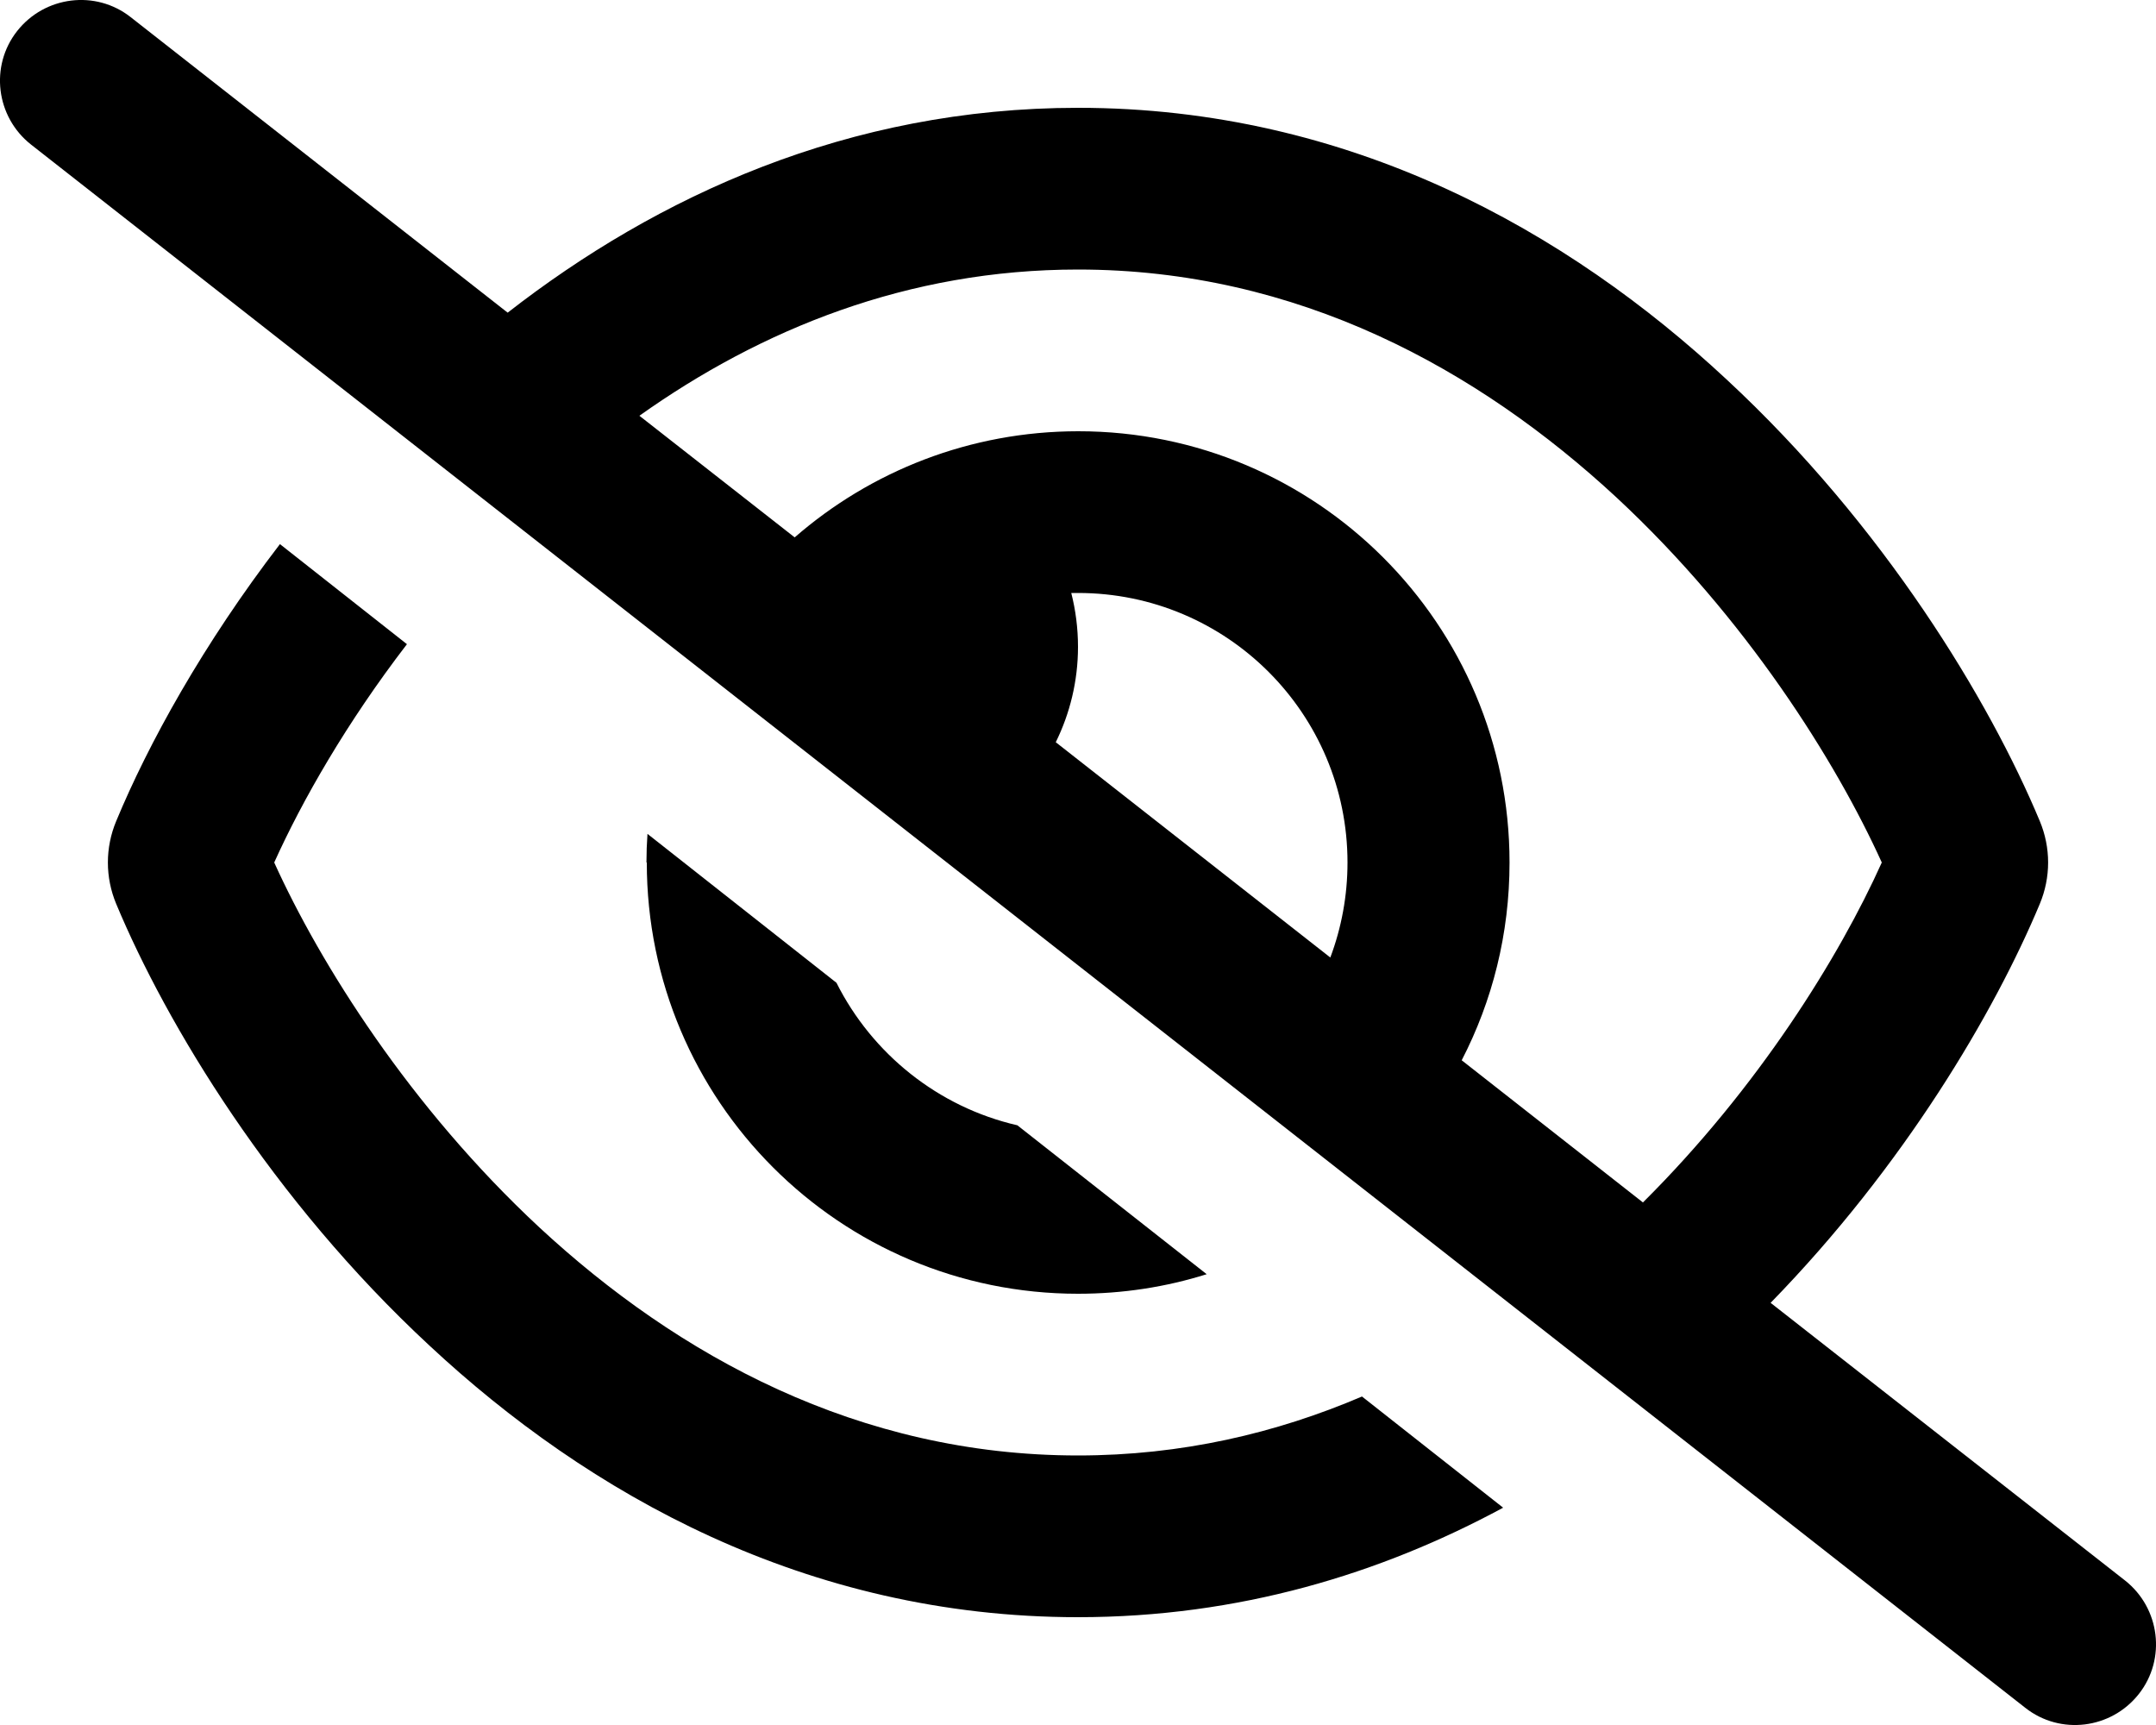
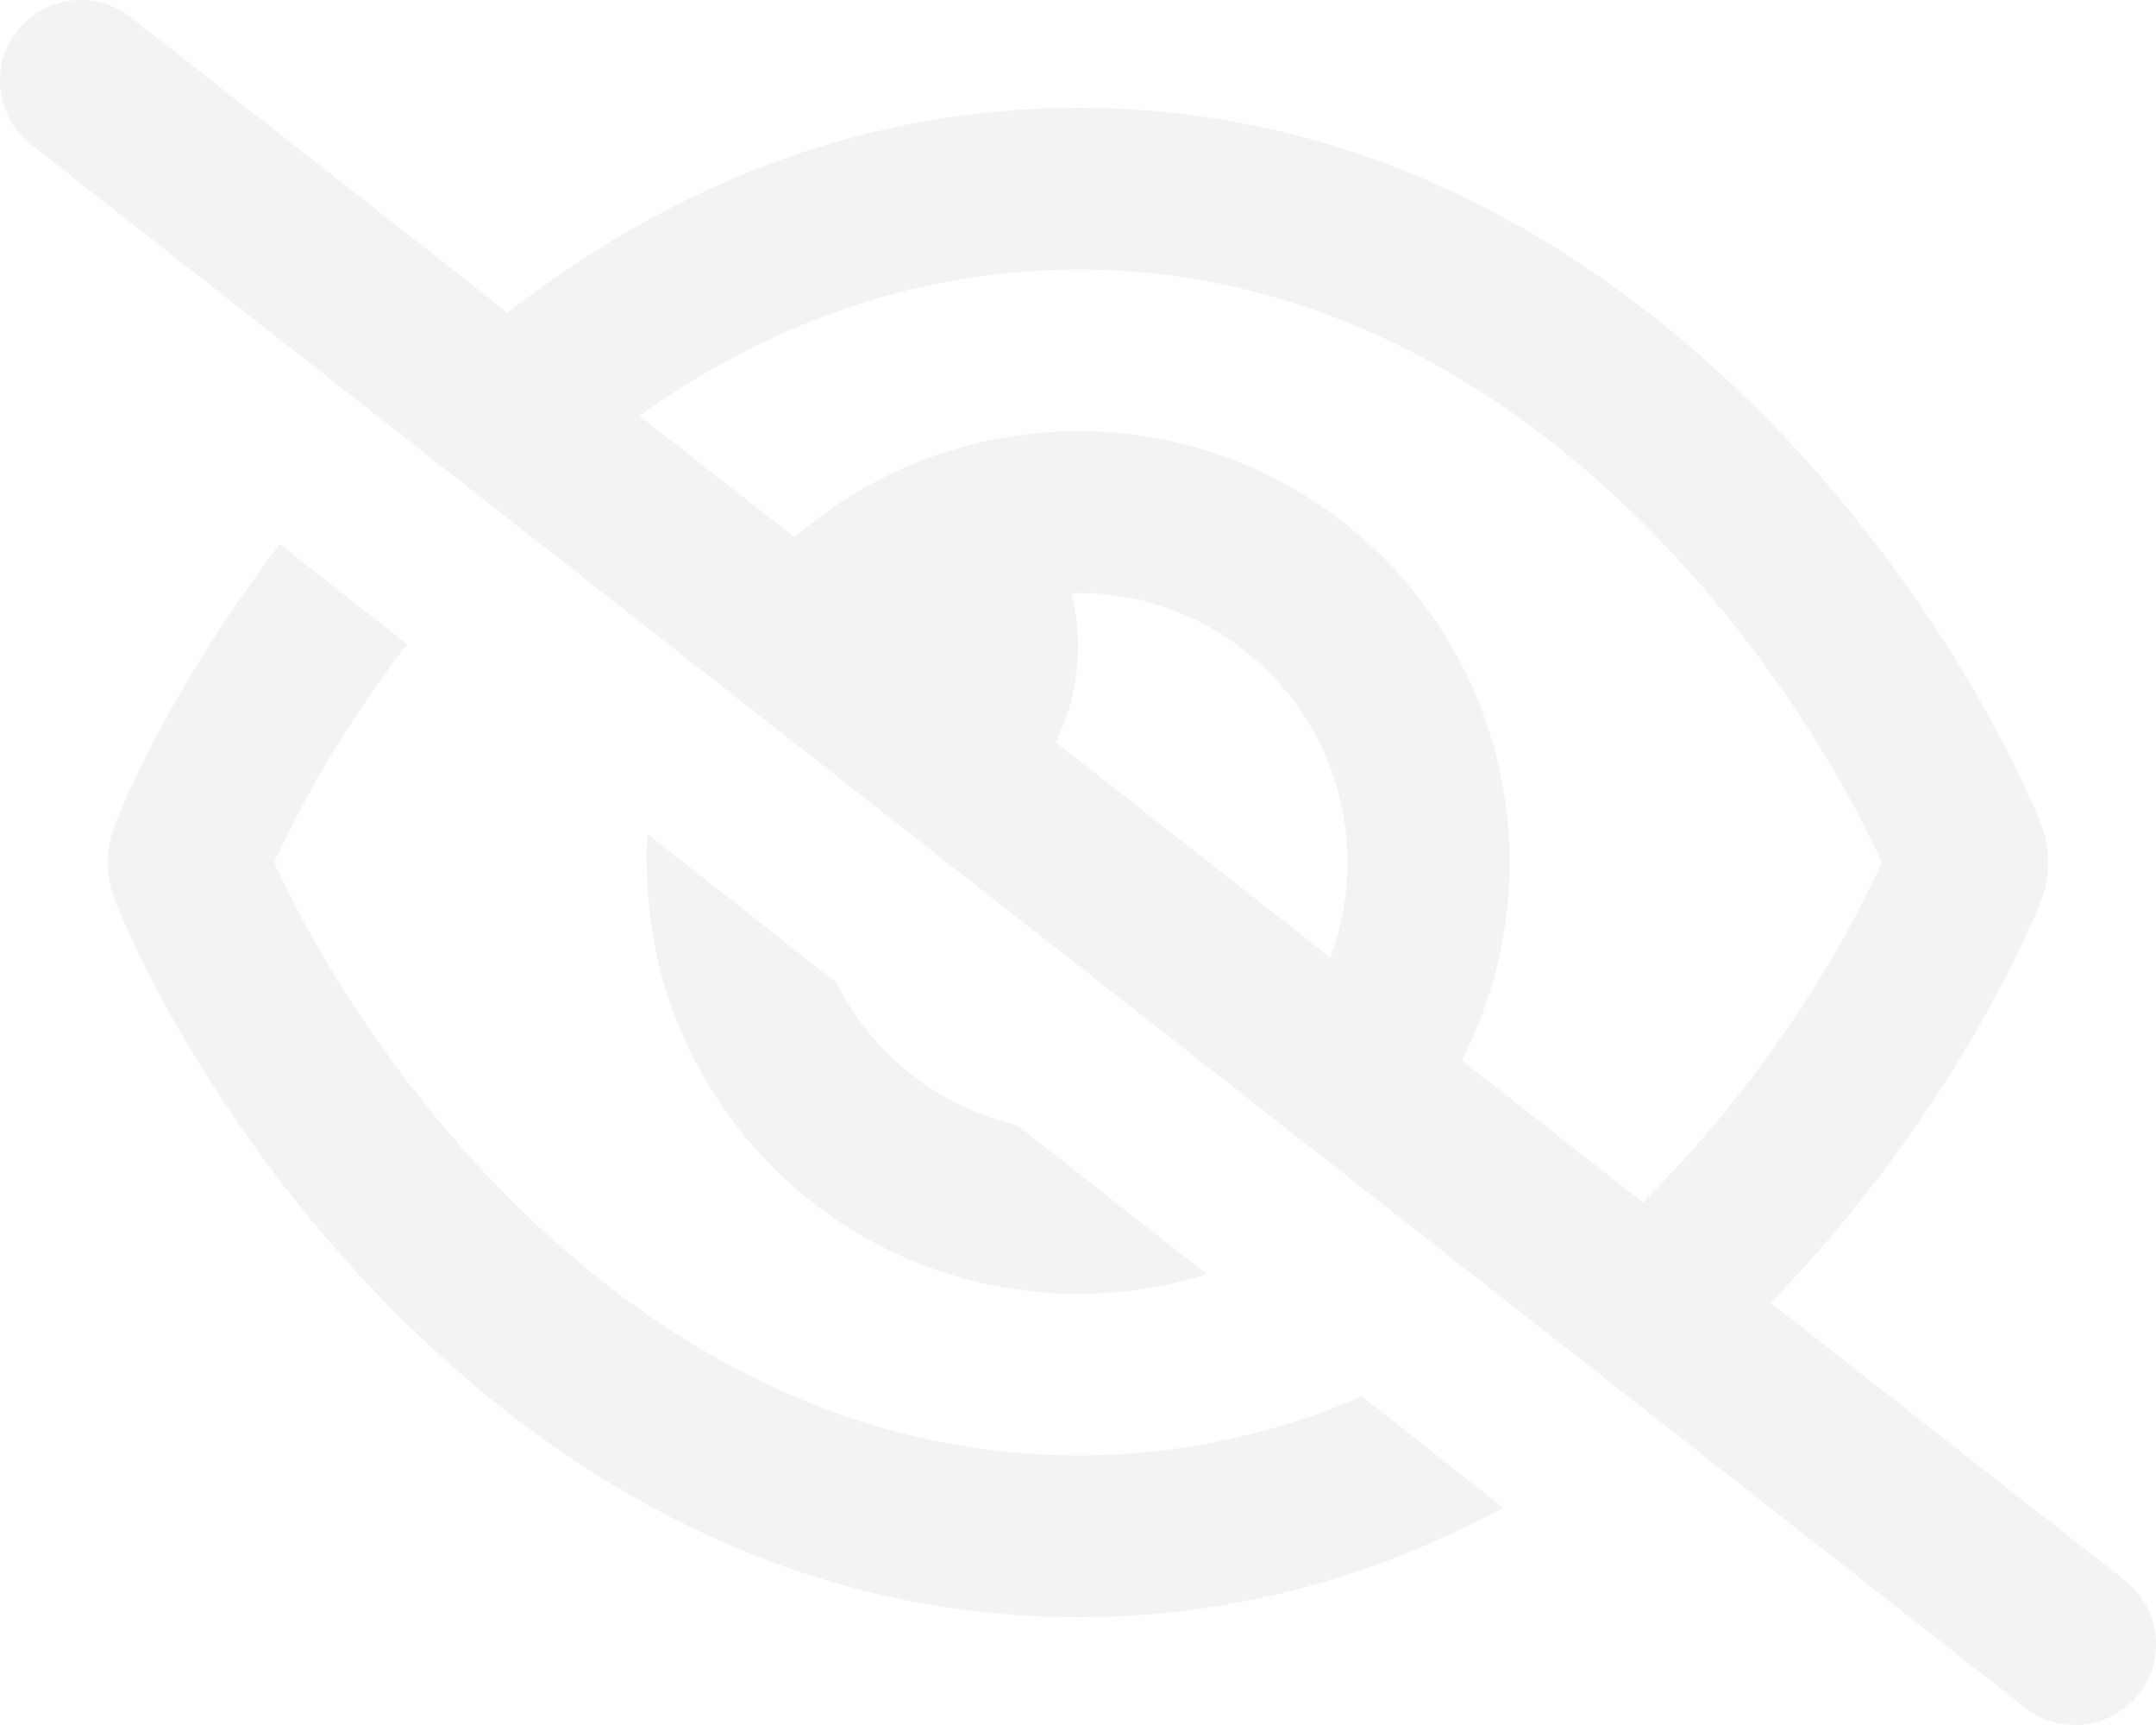
<svg xmlns="http://www.w3.org/2000/svg" height="1em" viewBox="0 0 640 512">
-   <path d="M38.8 5.1C28.4-3.1 13.3-1.2 5.1 9.2S-1.2 34.7 9.2 42.9l592 464c10.4 8.2 25.5 6.3 33.7-4.1s6.3-25.5-4.1-33.7L525.6 386.7c39.6-40.6 66.4-86.1 79.9-118.4c3.3-7.9 3.3-16.7 0-24.6c-14.9-35.7-46.2-87.7-93-131.1C465.5 68.8 400.8 32 320 32c-68.2 0-125 26.3-169.3 60.8L38.8 5.1zm151 118.3C226 97.7 269.5 80 320 80c65.2 0 118.8 29.6 159.9 67.7C518.4 183.5 545 226 558.6 256c-12.6 28-36.6 66.8-70.9 100.9l-53.8-42.2c9.1-17.6 14.2-37.5 14.2-58.7c0-70.7-57.3-128-128-128c-32.2 0-61.7 11.9-84.2 31.5l-46.1-36.1zM394.9 284.2l-81.5-63.9c4.2-8.5 6.6-18.2 6.6-28.3c0-5.5-.7-10.9-2-16c.7 0 1.3 0 2 0c44.2 0 80 35.8 80 80c0 9.9-1.8 19.4-5.1 28.2zm9.4 130.3C378.8 425.4 350.7 432 320 432c-65.2 0-118.8-29.6-159.9-67.7C121.6 328.5 95 286 81.4 256c8.3-18.4 21.5-41.5 39.4-64.8L83.1 161.5C60.3 191.2 44 220.8 34.5 243.7c-3.3 7.9-3.3 16.7 0 24.6c14.9 35.7 46.2 87.7 93 131.1C174.5 443.2 239.2 480 320 480c47.8 0 89.9-12.9 126.2-32.5l-41.9-33zM192 256c0 70.7 57.3 128 128 128c13.3 0 26.1-2 38.2-5.8L302 334c-23.5-5.4-43.1-21.2-53.7-42.3l-56.1-44.2c-.2 2.8-.3 5.6-.3 8.5z" />
+   <path d="M38.8 5.1C28.4-3.1 13.3-1.2 5.1 9.2S-1.2 34.7 9.2 42.9l592 464c10.4 8.2 25.5 6.3 33.7-4.1s6.3-25.5-4.1-33.7L525.6 386.7c39.6-40.6 66.4-86.1 79.9-118.4c3.3-7.9 3.3-16.7 0-24.6c-14.9-35.7-46.2-87.7-93-131.1C465.5 68.8 400.8 32 320 32c-68.2 0-125 26.3-169.3 60.8L38.8 5.1zm151 118.3C226 97.7 269.5 80 320 80c65.2 0 118.8 29.6 159.9 67.7C518.4 183.5 545 226 558.6 256c-12.6 28-36.6 66.8-70.9 100.9l-53.8-42.2c9.1-17.6 14.2-37.5 14.2-58.7c0-70.7-57.3-128-128-128c-32.2 0-61.7 11.9-84.2 31.5l-46.1-36.1zM394.9 284.2l-81.5-63.9c4.2-8.5 6.6-18.2 6.6-28.3c0-5.5-.7-10.9-2-16c.7 0 1.3 0 2 0c44.2 0 80 35.8 80 80c0 9.9-1.8 19.4-5.1 28.2zm9.4 130.3C378.8 425.4 350.7 432 320 432c-65.2 0-118.8-29.6-159.9-67.7C121.6 328.5 95 286 81.4 256c8.3-18.4 21.5-41.5 39.4-64.8L83.1 161.5C60.3 191.2 44 220.8 34.5 243.7c-3.3 7.9-3.3 16.7 0 24.6c14.9 35.7 46.2 87.7 93 131.1C174.5 443.2 239.2 480 320 480c47.8 0 89.9-12.9 126.2-32.5l-41.9-33zM192 256c0 70.7 57.3 128 128 128c13.3 0 26.1-2 38.2-5.8L302 334c-23.5-5.4-43.1-21.2-53.7-42.3l-56.1-44.2c-.2 2.8-.3 5.6-.3 8.5z" fill="#f3f3f3" />
</svg>
